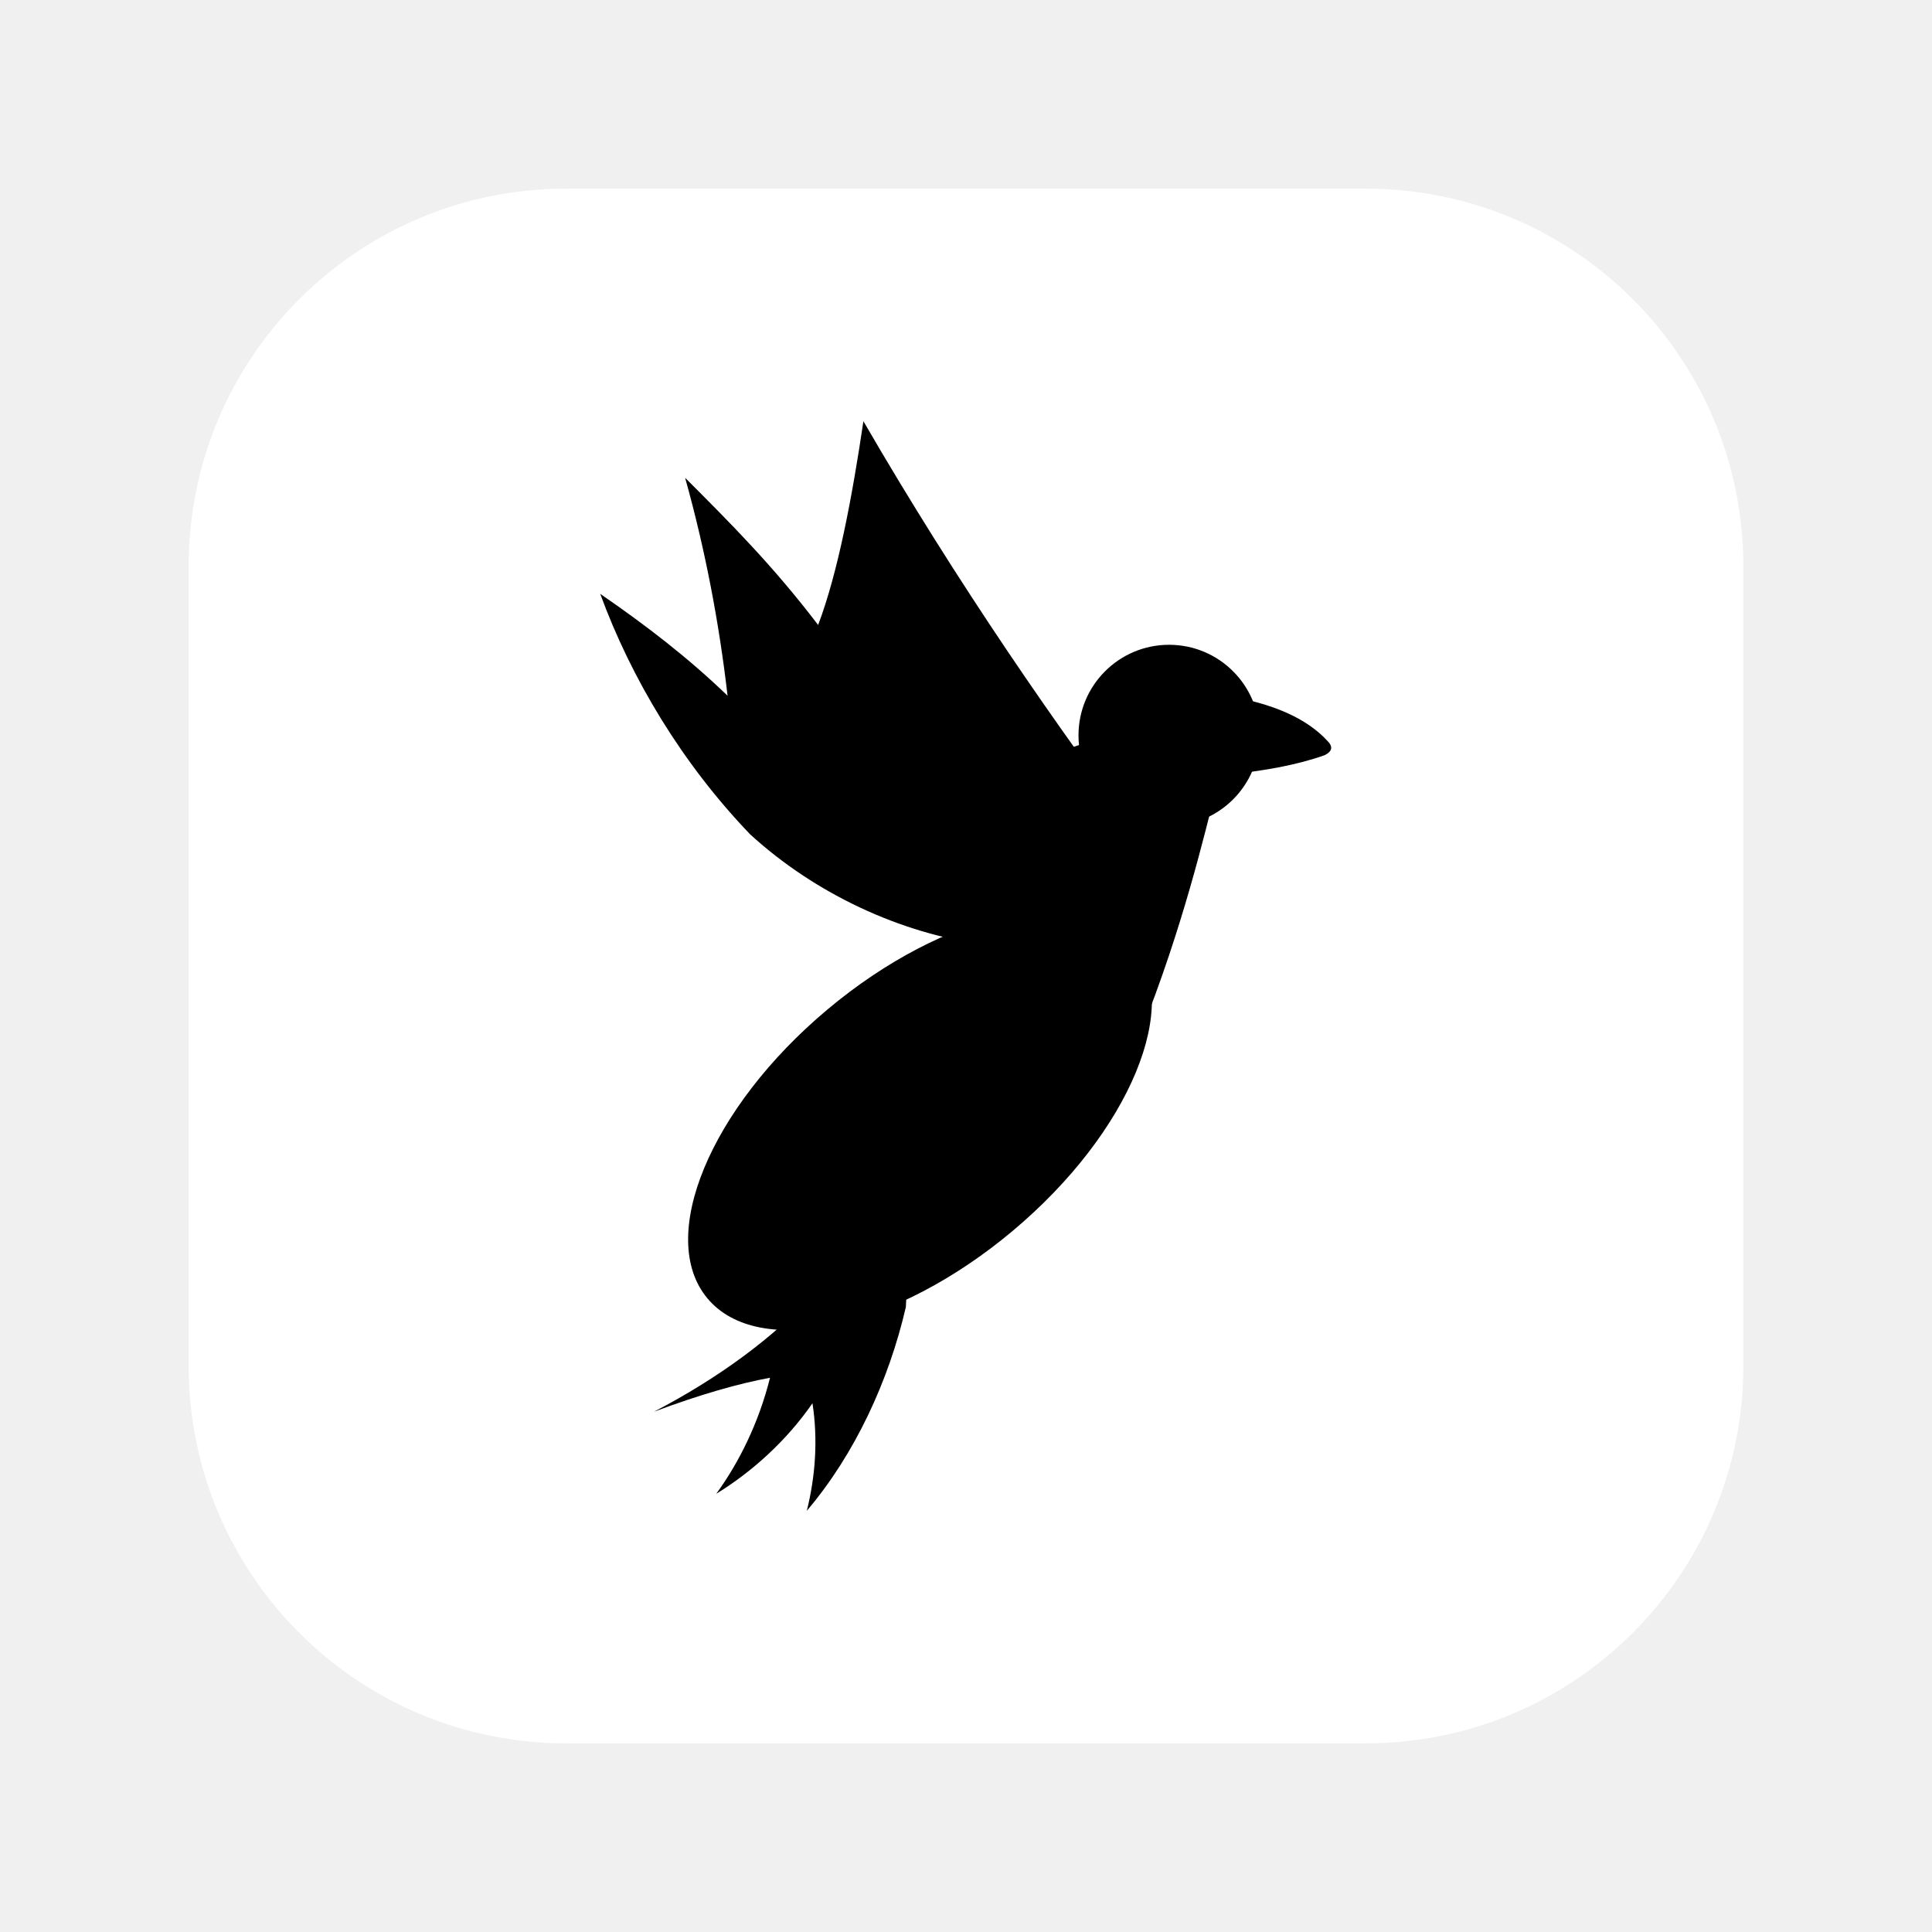
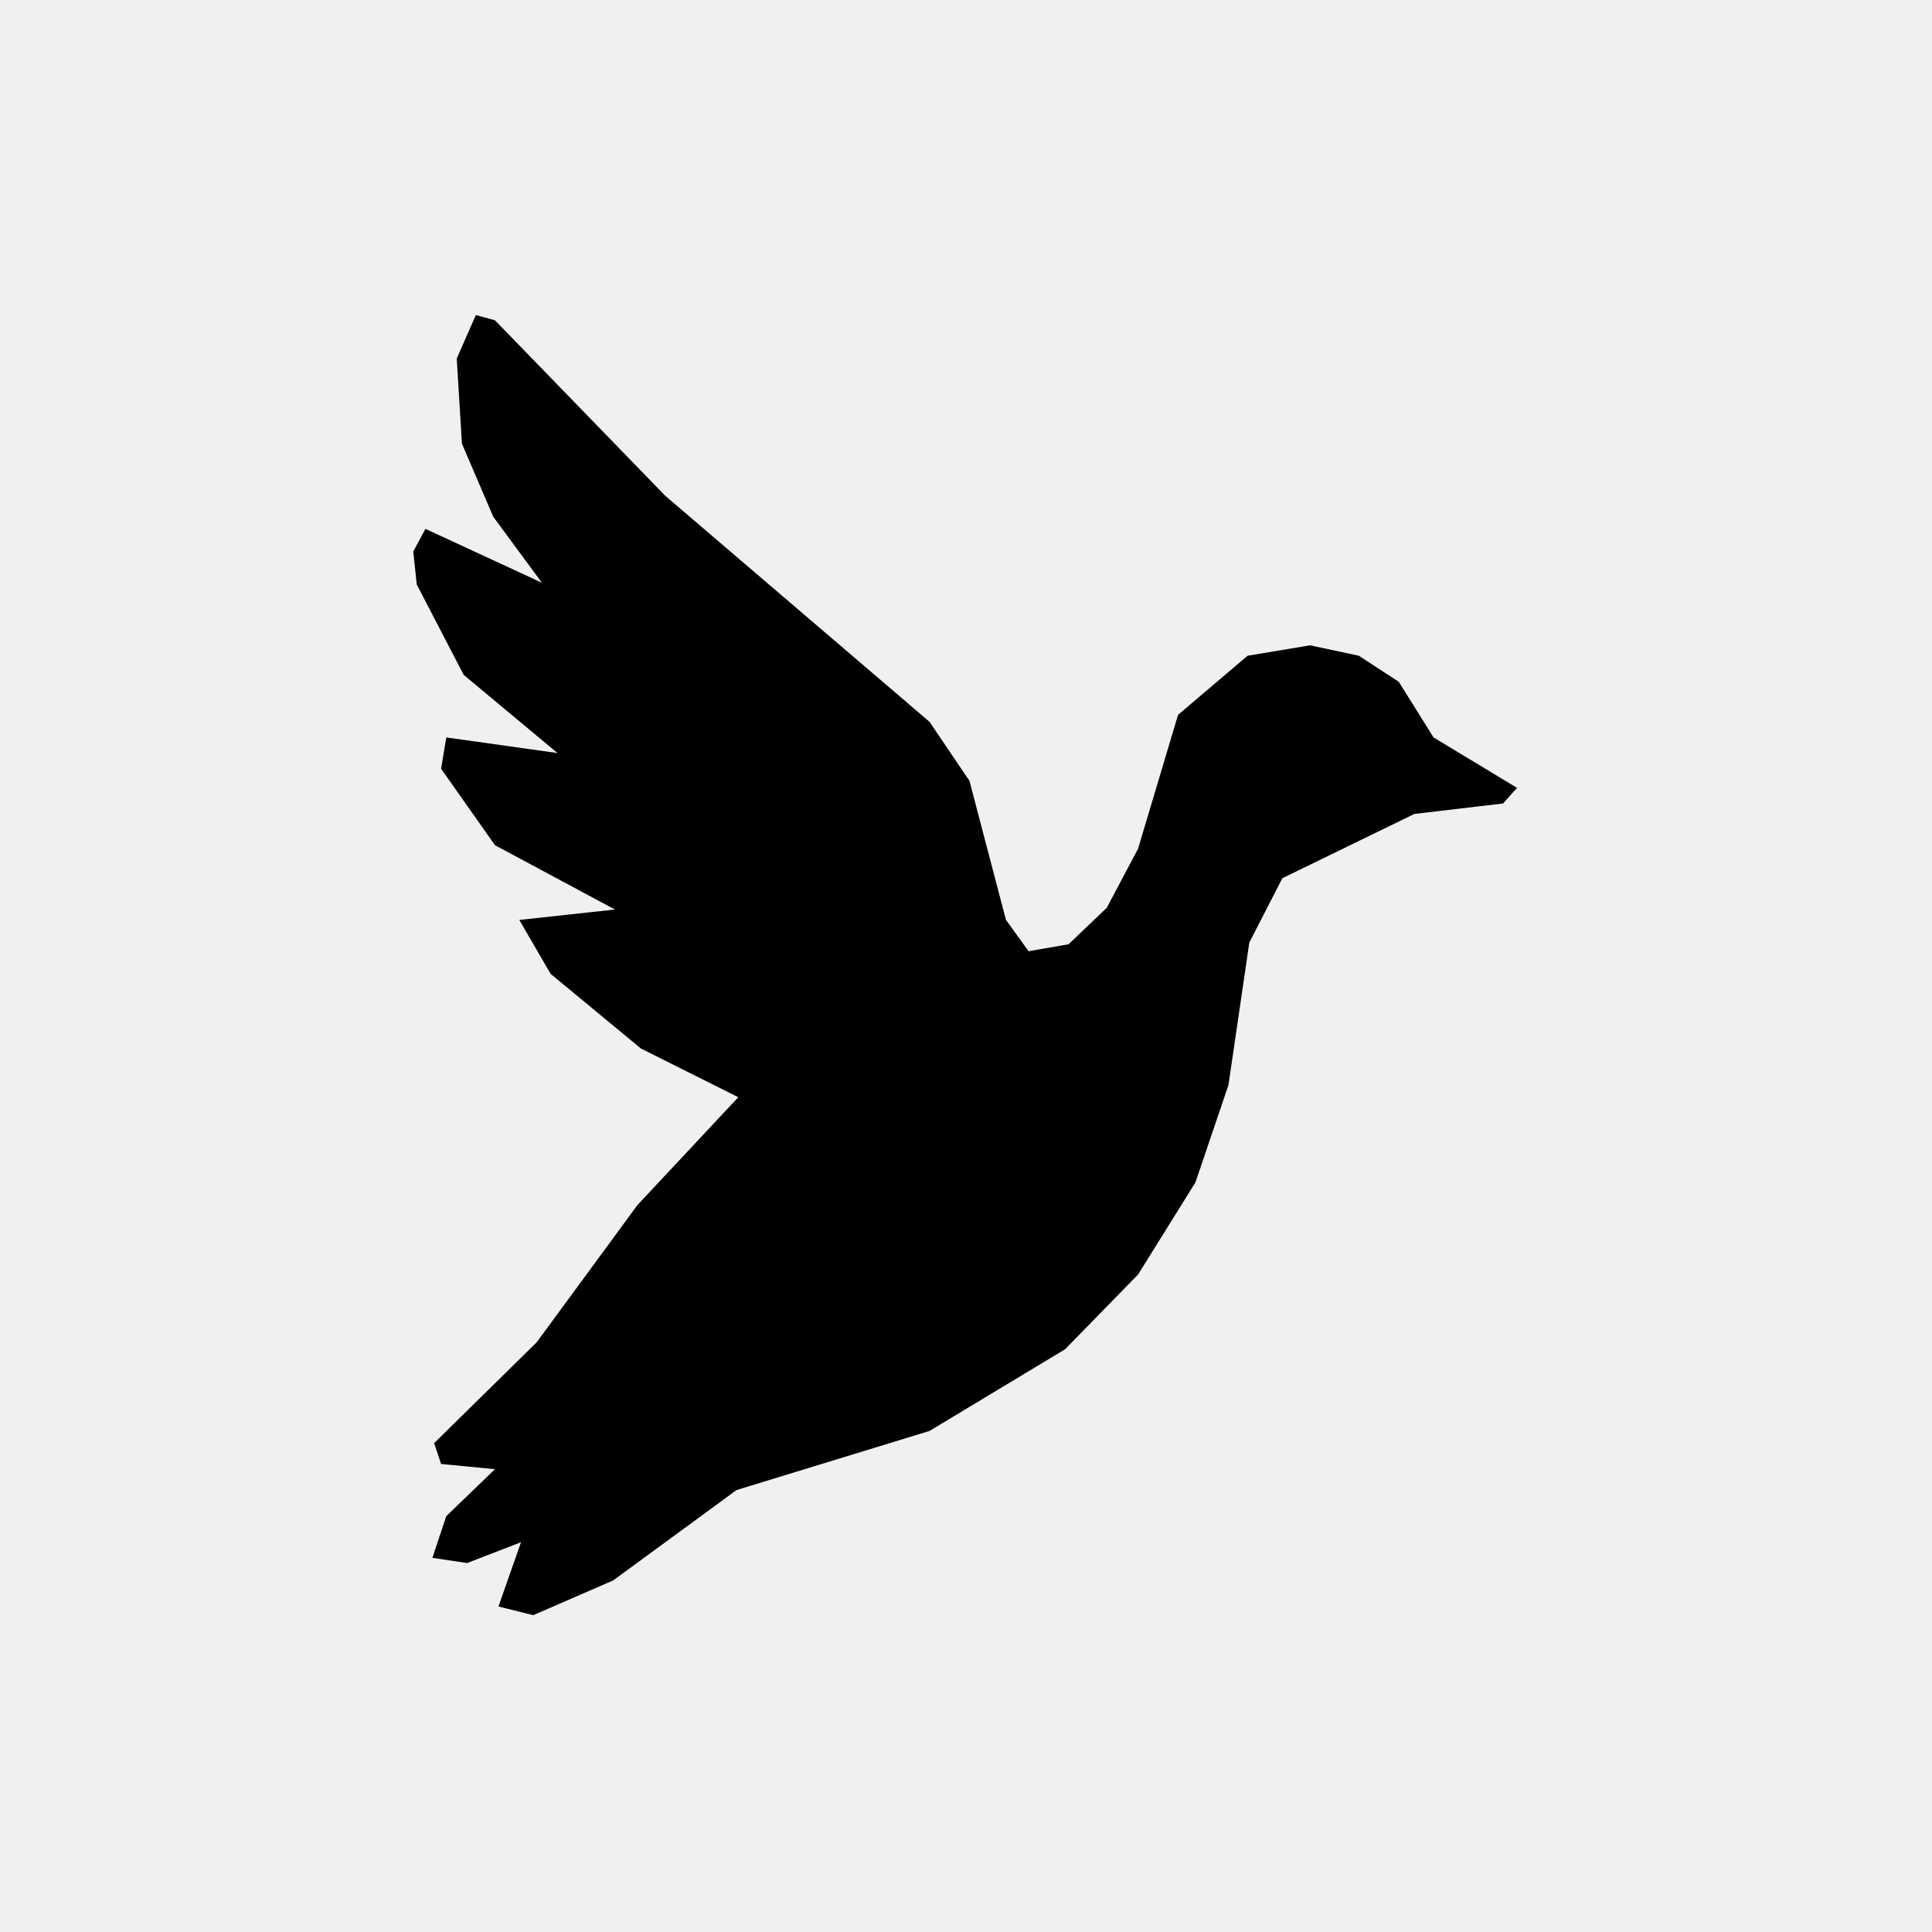
- <svg xmlns="http://www.w3.org/2000/svg" width="2048" height="2048" viewBox="0 0 2048 2048">
-   <rect x="200" y="200" width="1648" height="1648" rx="400" ry="400" fill="#ffffff" stroke="none" />
-   <g transform="translate(189.25, 179.5) scale(1.5)" fill="black" stroke="none">
-     <circle cx="700" cy="400" r="64" />
-     <path d="M 740 372 Q 790 380 812 404 Q 818 410 810 414 Q 782 424 738 428 Q 752 400 740 372 Z" />
-     <path d="M 662 415 C 668 475 645 525 596 565 L 680 610 C 710 535 725 470 734 435 Z" />
-     <ellipse cx="524" cy="672" rx="196" ry="102" transform="rotate(-40 524 672)" />
-     <circle cx="650" cy="455" r="50" />
-     <path d="M 684 478 C 622 396 550 292 484 178 C 476 232 466 285 452 322 C 420 280 390 250 358 218 C 372 268 382 320 388 372 C 360 345 330 322 298 300 C 320 360 356 420 404 470 C 450 512 510 540 570 548 C 625 548 665 520 684 478 Z" />
-     <path d="M 520 680 C 488 766 428 830 336 878 C 368 866 396 858 418 854 C 410 886 396 914 380 936 C 406 920 430 898 448 872 C 452 898 450 924 444 948 C 478 908 502 856 514 804 Z" />
+ <svg xmlns="http://www.w3.org/2000/svg" viewBox="0 0 1024 1024" role="img" aria-label="Gosling logo">
+   <g transform="translate(164.690 112.640) scale(0.921246)">
+     <path d="M 95 59 L 84 84 L 87 133 L 105 175 L 133 213 L 66 182 L 59 195 L 61 214 L 88 266 L 142 311 L 78 302 L 75 320 L 106 364 L 175 401 L 120 407 L 138 438 L 190 481 L 246 509 L 188 571 L 130 650 L 71 708 L 75 720 L 106 723 L 78 750 L 70 774 L 90 777 L 121 765 L 108 802 L 128 807 L 174 787 L 245 735 L 356 701 L 434 654 L 476 611 L 509 558 L 528 502 L 540 420 L 559 383 L 635 346 L 686 340 L 694 331 L 646 302 L 626 270 L 603 255 L 575 249 L 539 255 L 499 289 L 476 366 L 458 400 L 436 421 L 413 425 L 400 407 L 379 327 L 356 293 L 204 163 L 106 62 Z" fill="#000000" />
  </g>
</svg>
